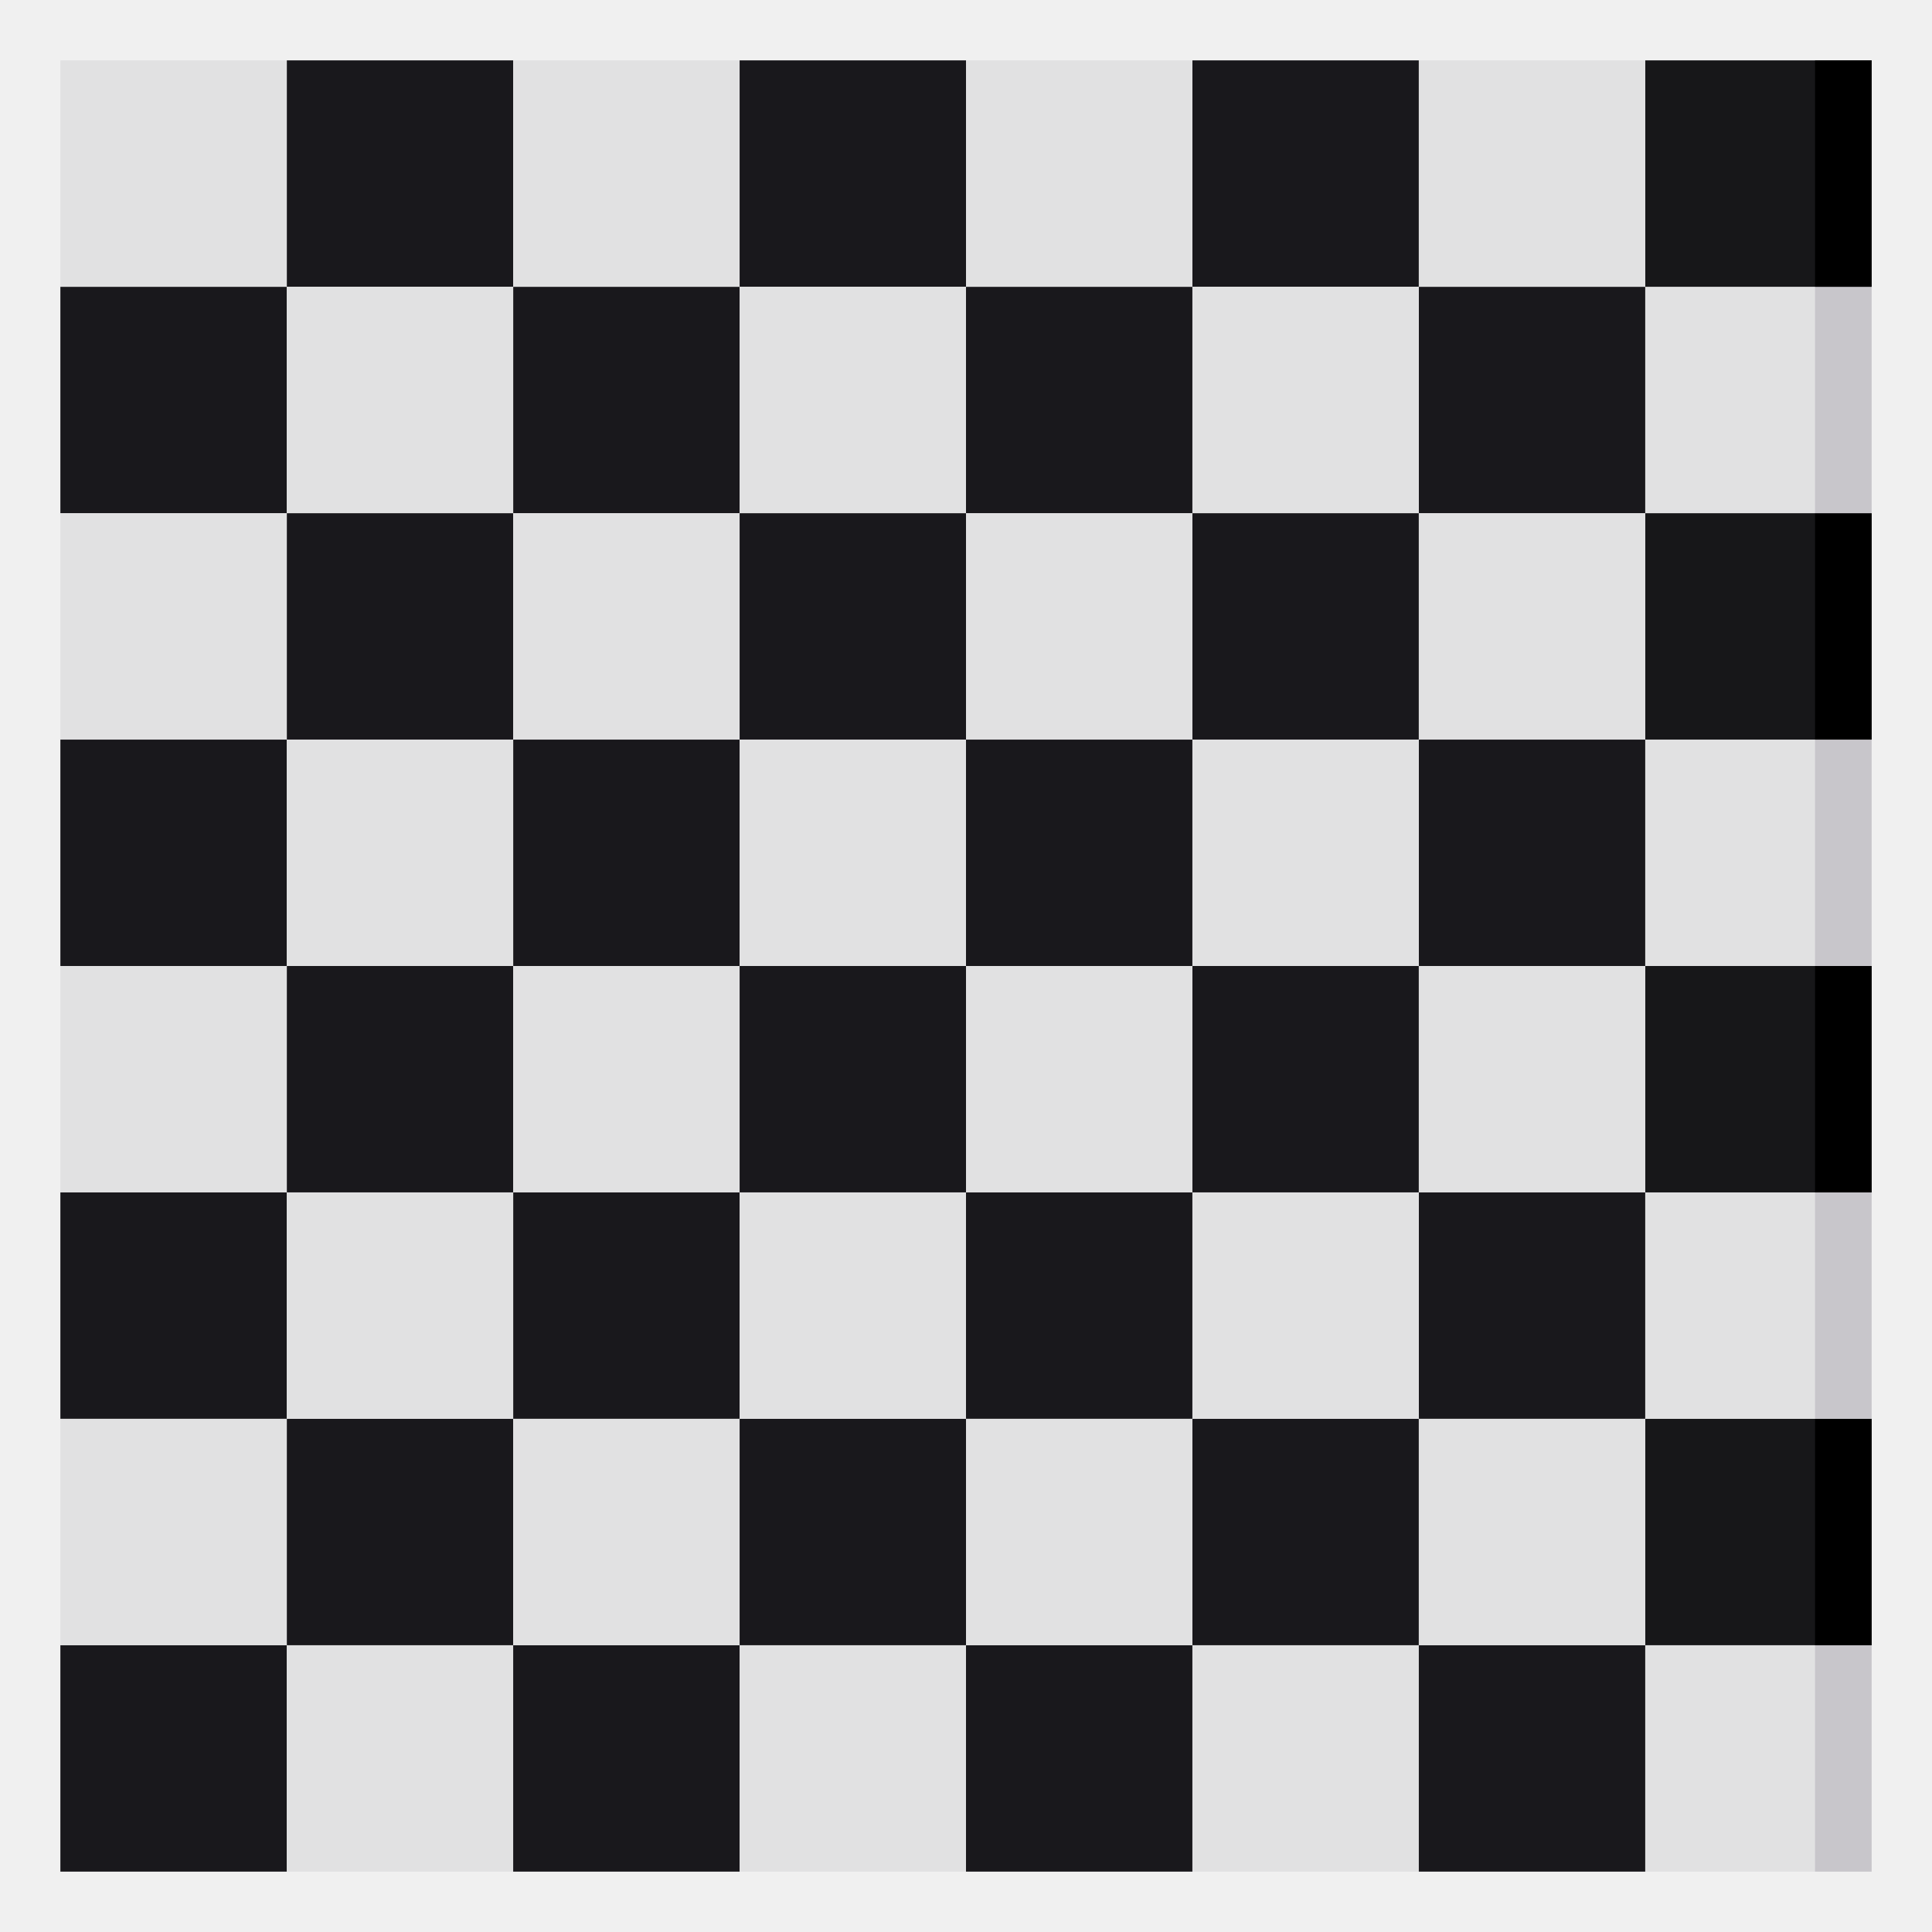
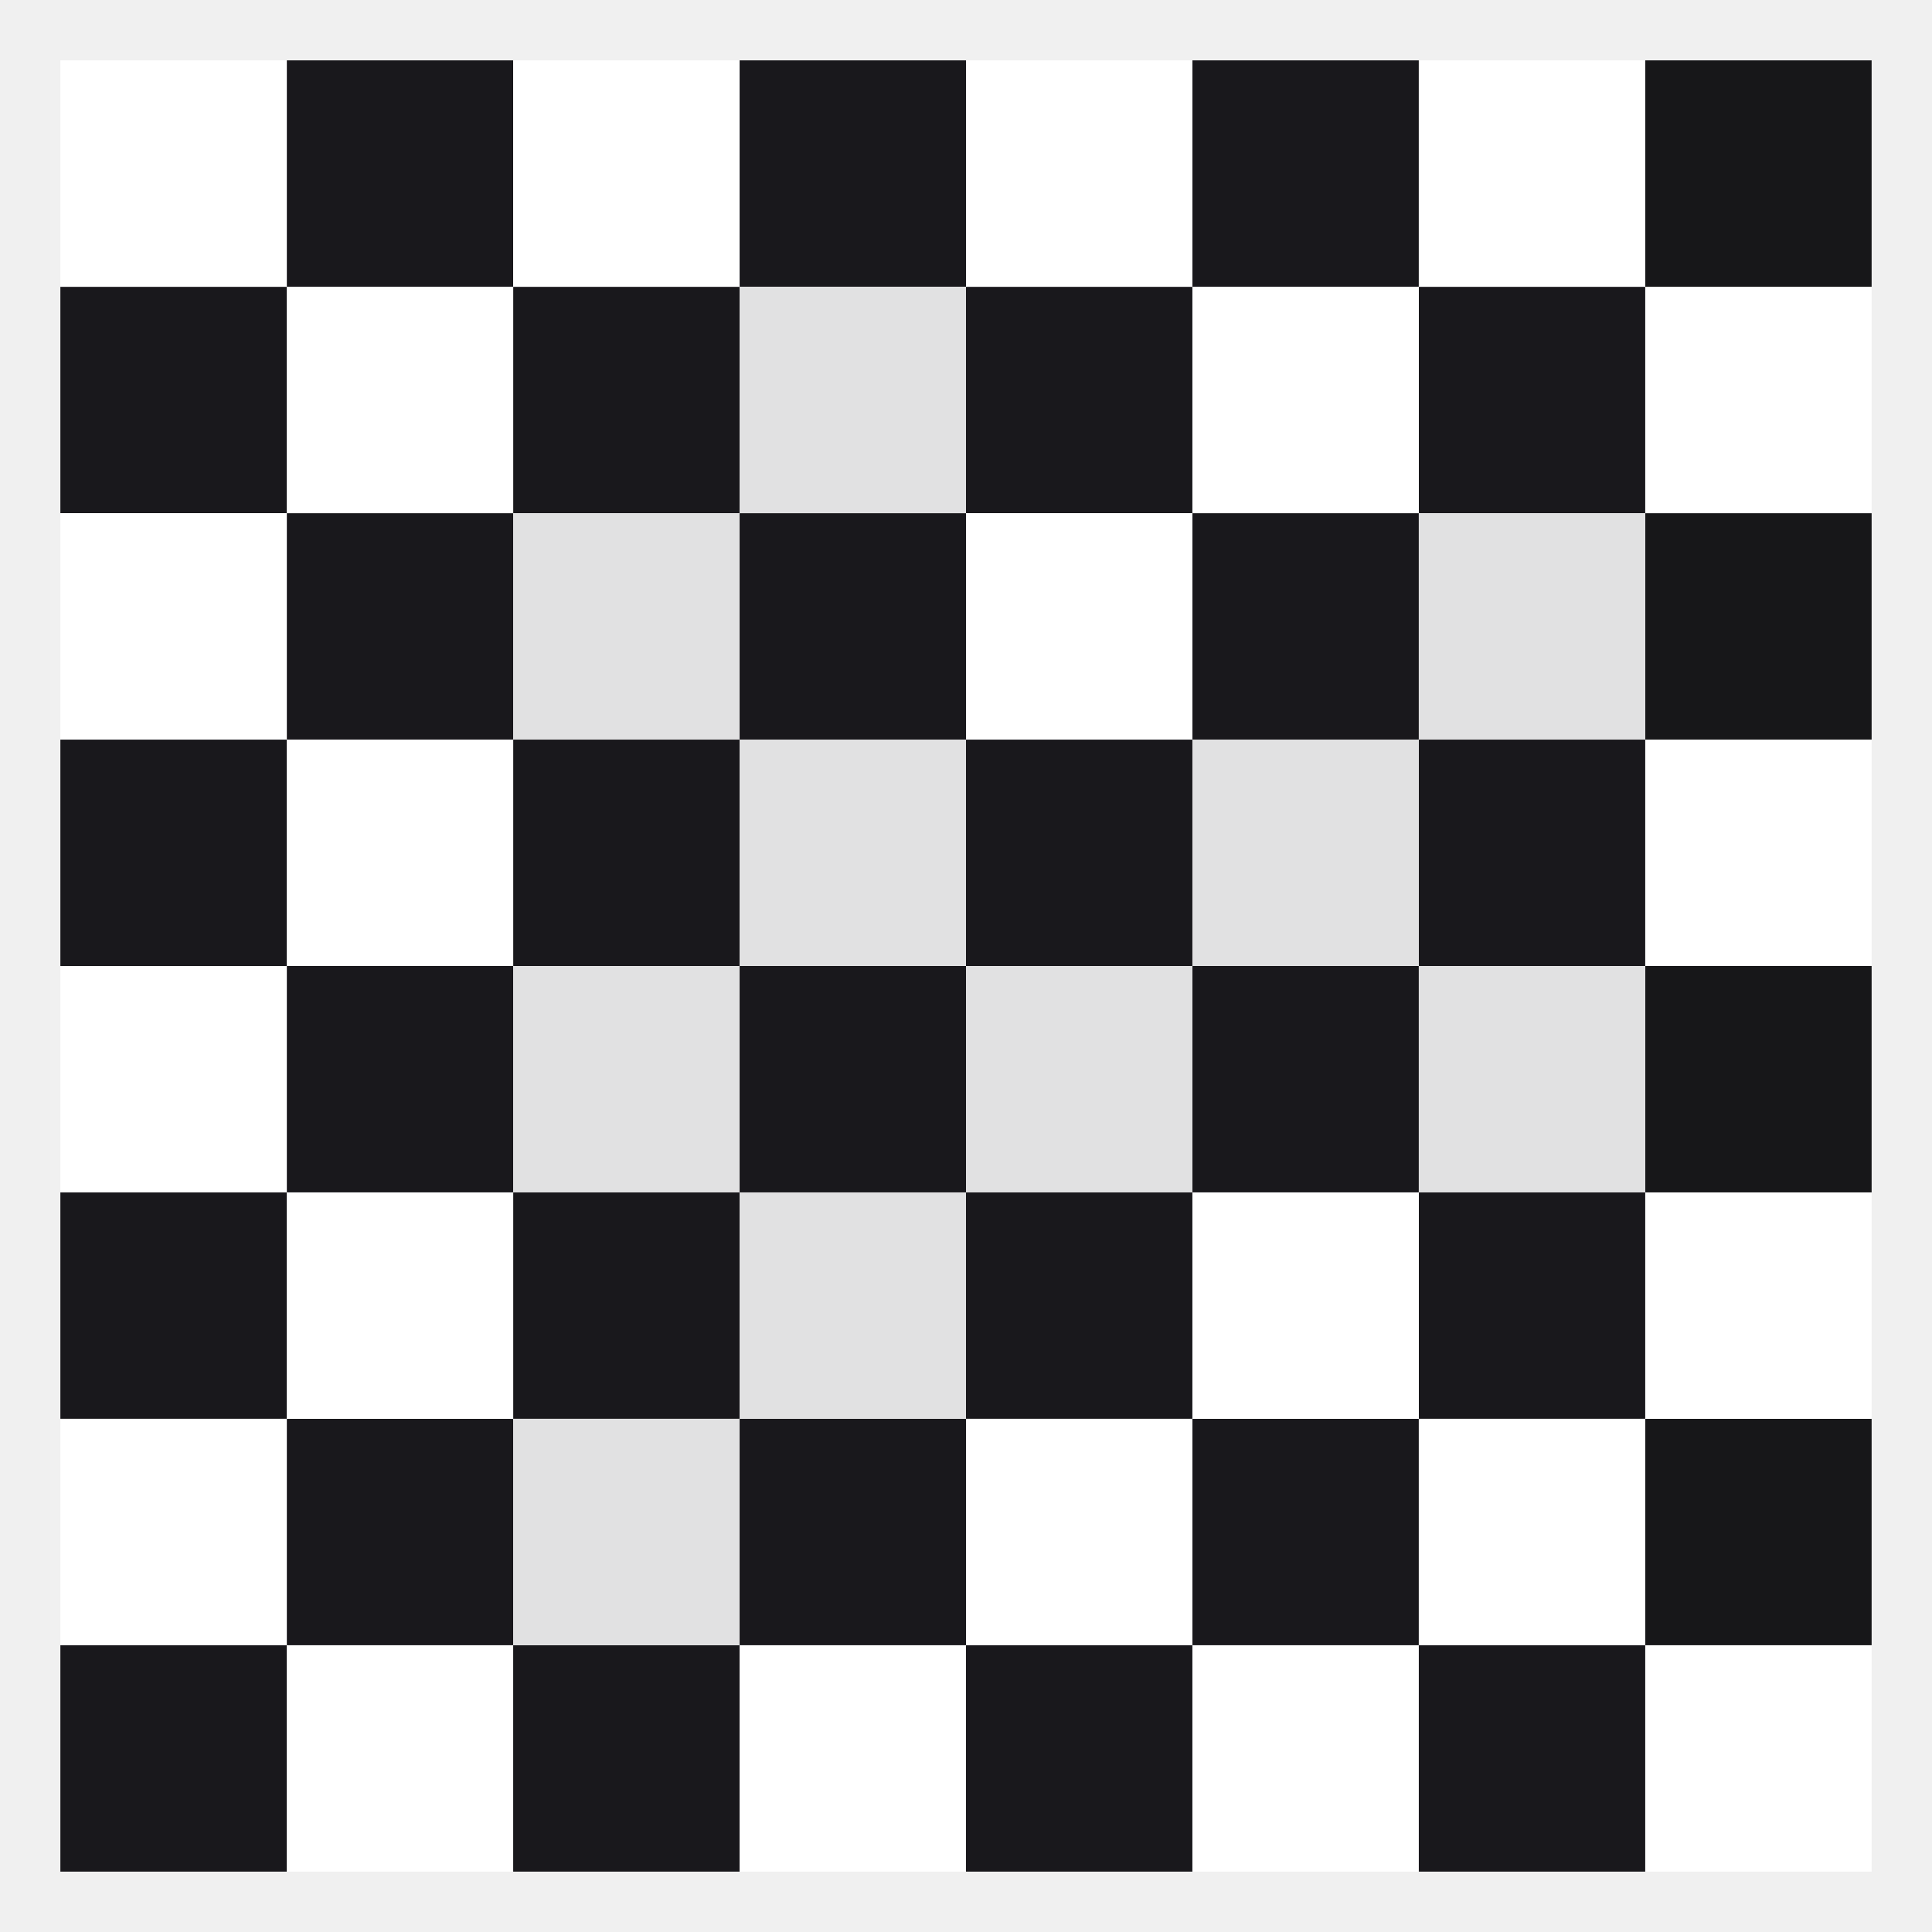
- <svg xmlns="http://www.w3.org/2000/svg" data-name="Layer 1" viewBox="0 0 512 512">
-   <rect width="60" height="60" x="436" y="436" fill="#e1e1e2" />
-   <rect width="15" height="60" x="481" y="436" fill="#c8c6cb" />
-   <rect width="60" height="60" x="16" y="436" fill="#19181c" />
-   <rect width="60" height="60" x="76" y="436" fill="#e1e1e2" />
-   <rect width="60" height="60" x="136" y="436" fill="#19181c" />
-   <rect width="60" height="60" x="196" y="436" fill="#e1e1e2" />
-   <rect width="60" height="60" x="256" y="436" fill="#19181c" />
-   <rect width="60" height="60" x="316" y="436" fill="#e1e1e2" />
-   <rect width="60" height="60" x="376" y="436" fill="#19181c" />
-   <rect width="60" height="60" x="436" y="376" fill="#171719" />
-   <rect width="15" height="60" x="481" y="376" />
-   <rect width="60" height="60" x="436" y="316" fill="#e1e1e2" />
-   <rect width="15" height="60" x="481" y="316" fill="#c8c6cb" />
-   <rect width="60" height="60" x="436" y="256" fill="#171719" />
-   <rect width="15" height="60" x="481" y="256" />
-   <rect width="60" height="60" x="436" y="196" fill="#e1e1e2" />
-   <rect width="15" height="60" x="481" y="196" fill="#c8c6cb" />
-   <rect width="60" height="60" x="436" y="136" fill="#171719" />
-   <rect width="15" height="60" x="481" y="136" />
-   <rect width="60" height="60" x="436" y="76" fill="#e1e1e2" />
-   <rect width="15" height="60" x="481" y="76" fill="#c8c6cb" />
-   <rect width="60" height="60" x="436" y="16" fill="#171719" />
-   <rect width="15" height="60" x="481" y="16" />
-   <rect width="60" height="60" x="76" y="376" fill="#19181c" />
-   <rect width="60" height="60" x="196" y="376" fill="#19181c" />
-   <rect width="60" height="60" x="316" y="376" fill="#19181c" />
-   <rect width="60" height="60" x="16" y="316" fill="#19181c" />
-   <rect width="60" height="60" x="136" y="316" fill="#19181c" />
-   <rect width="60" height="60" x="256" y="316" fill="#19181c" />
-   <rect width="60" height="60" x="376" y="316" fill="#19181c" />
-   <rect width="60" height="60" x="76" y="256" fill="#19181c" />
-   <rect width="60" height="60" x="196" y="256" fill="#19181c" />
-   <rect width="60" height="60" x="316" y="256" fill="#19181c" />
-   <rect width="60" height="60" x="16" y="196" fill="#19181c" />
-   <rect width="60" height="60" x="136" y="196" fill="#19181c" />
-   <rect width="60" height="60" x="256" y="196" fill="#19181c" />
-   <rect width="60" height="60" x="376" y="196" fill="#19181c" />
-   <rect width="60" height="60" x="76" y="136" fill="#19181c" />
-   <rect width="60" height="60" x="196" y="136" fill="#19181c" />
-   <rect width="60" height="60" x="316" y="136" fill="#19181c" />
-   <rect width="60" height="60" x="16" y="76" fill="#19181c" />
-   <rect width="60" height="60" x="136" y="76" fill="#19181c" />
-   <rect width="60" height="60" x="256" y="76" fill="#19181c" />
-   <rect width="60" height="60" x="376" y="76" fill="#19181c" />
-   <rect width="60" height="60" x="76" y="16" fill="#19181c" />
-   <rect width="60" height="60" x="196" y="16" fill="#19181c" />
-   <rect width="60" height="60" x="316" y="16" fill="#19181c" />
-   <rect width="60" height="60" x="16" y="376" fill="#e1e1e2" />
-   <rect width="60" height="60" x="136" y="376" fill="#e1e1e2" />
-   <rect width="60" height="60" x="256" y="376" fill="#e1e1e2" />
-   <rect width="60" height="60" x="376" y="376" fill="#e1e1e2" />
-   <rect width="60" height="60" x="76" y="316" fill="#e1e1e2" />
-   <rect width="60" height="60" x="196" y="316" fill="#e1e1e2" />
-   <rect width="60" height="60" x="316" y="316" fill="#e1e1e2" />
-   <rect width="60" height="60" x="16" y="256" fill="#e1e1e2" />
-   <rect width="60" height="60" x="136" y="256" fill="#e1e1e2" />
-   <rect width="60" height="60" x="256" y="256" fill="#e1e1e2" />
-   <rect width="60" height="60" x="376" y="256" fill="#e1e1e2" />
-   <rect width="60" height="60" x="76" y="196" fill="#e1e1e2" />
-   <rect width="60" height="60" x="196" y="196" fill="#e1e1e2" />
-   <rect width="60" height="60" x="316" y="196" fill="#e1e1e2" />
-   <rect width="60" height="60" x="16" y="136" fill="#e1e1e2" />
-   <rect width="60" height="60" x="136" y="136" fill="#e1e1e2" />
-   <rect width="60" height="60" x="256" y="136" fill="#e1e1e2" />
-   <rect width="60" height="60" x="376" y="136" fill="#e1e1e2" />
-   <rect width="60" height="60" x="76" y="76" fill="#e1e1e2" />
-   <rect width="60" height="60" x="196" y="76" fill="#e1e1e2" />
-   <rect width="60" height="60" x="316" y="76" fill="#e1e1e2" />
-   <rect width="60" height="60" x="16" y="16" fill="#e1e1e2" />
-   <rect width="60" height="60" x="136" y="16" fill="#e1e1e2" />
-   <rect width="60" height="60" x="256" y="16" fill="#e1e1e2" />
-   <rect width="60" height="60" x="376" y="16" fill="#e1e1e2" />
+ <svg xmlns="http://www.w3.org/2000/svg" version="1.1" id="Layer_1" x="0px" y="0px" viewBox="0 0 512 512" style="enable-background:new 0 0 512 512;" xml:space="preserve">
+   <style type="text/css">
+ 	.st0{fill:#FFFFFF;}
+ 	.st1{fill:#19181C;}
+ 	.st2{fill:#171719;}
+ 	.st3{fill:#E1E1E2;}
+ </style>
+   <rect x="436" y="436" class="st0" width="60" height="60" />
+   <rect x="16" y="436" class="st1" width="60" height="60" />
+   <rect x="76" y="436" class="st0" width="60" height="60" />
+   <rect x="136" y="436" class="st1" width="60" height="60" />
+   <rect x="196" y="436" class="st0" width="60" height="60" />
+   <rect x="256" y="436" class="st1" width="60" height="60" />
+   <rect x="316" y="436" class="st0" width="60" height="60" />
+   <rect x="376" y="436" class="st1" width="60" height="60" />
+   <rect x="436" y="376" class="st2" width="60" height="60" />
+   <rect x="436" y="316" class="st0" width="60" height="60" />
+   <rect x="436" y="256" class="st2" width="60" height="60" />
+   <rect x="436" y="196" class="st0" width="60" height="60" />
+   <rect x="436" y="136" class="st2" width="60" height="60" />
+   <rect x="436" y="76" class="st0" width="60" height="60" />
+   <rect x="436" y="16" class="st2" width="60" height="60" />
+   <rect x="76" y="376" class="st1" width="60" height="60" />
+   <rect x="196" y="376" class="st1" width="60" height="60" />
+   <rect x="316" y="376" class="st1" width="60" height="60" />
+   <rect x="16" y="316" class="st1" width="60" height="60" />
+   <rect x="136" y="316" class="st1" width="60" height="60" />
+   <rect x="256" y="316" class="st1" width="60" height="60" />
+   <rect x="376" y="316" class="st1" width="60" height="60" />
+   <rect x="76" y="256" class="st1" width="60" height="60" />
+   <rect x="196" y="256" class="st1" width="60" height="60" />
+   <rect x="316" y="256" class="st1" width="60" height="60" />
+   <rect x="16" y="196" class="st1" width="60" height="60" />
+   <rect x="136" y="196" class="st1" width="60" height="60" />
+   <rect x="256" y="196" class="st1" width="60" height="60" />
+   <rect x="376" y="196" class="st1" width="60" height="60" />
+   <rect x="76" y="136" class="st1" width="60" height="60" />
+   <rect x="196" y="136" class="st1" width="60" height="60" />
+   <rect x="316" y="136" class="st1" width="60" height="60" />
+   <rect x="16" y="76" class="st1" width="60" height="60" />
+   <rect x="136" y="76" class="st1" width="60" height="60" />
+   <rect x="256" y="76" class="st1" width="60" height="60" />
+   <rect x="376" y="76" class="st1" width="60" height="60" />
+   <rect x="76" y="16" class="st1" width="60" height="60" />
+   <rect x="196" y="16" class="st1" width="60" height="60" />
+   <rect x="316" y="16" class="st1" width="60" height="60" />
+   <rect x="16" y="376" class="st0" width="60" height="60" />
+   <rect x="136" y="376" class="st3" width="60" height="60" />
+   <rect x="256" y="376" class="st0" width="60" height="60" />
+   <rect x="376" y="376" class="st0" width="60" height="60" />
+   <rect x="76" y="316" class="st0" width="60" height="60" />
+   <rect x="196" y="316" class="st3" width="60" height="60" />
+   <rect x="316" y="316" class="st0" width="60" height="60" />
+   <rect x="16" y="256" class="st0" width="60" height="60" />
+   <rect x="136" y="256" class="st3" width="60" height="60" />
+   <rect x="256" y="256" class="st3" width="60" height="60" />
+   <rect x="376" y="256" class="st3" width="60" height="60" />
+   <rect x="76" y="196" class="st0" width="60" height="60" />
+   <rect x="196" y="196" class="st3" width="60" height="60" />
+   <rect x="316" y="196" class="st3" width="60" height="60" />
+   <rect x="16" y="136" class="st0" width="60" height="60" />
+   <rect x="136" y="136" class="st3" width="60" height="60" />
+   <rect x="256" y="136" class="st0" width="60" height="60" />
+   <rect x="376" y="136" class="st3" width="60" height="60" />
+   <rect x="76" y="76" class="st0" width="60" height="60" />
+   <rect x="196" y="76" class="st3" width="60" height="60" />
+   <rect x="316" y="76" class="st0" width="60" height="60" />
+   <rect x="16" y="16" class="st0" width="60" height="60" />
+   <rect x="136" y="16" class="st0" width="60" height="60" />
+   <rect x="256" y="16" class="st0" width="60" height="60" />
+   <rect x="376" y="16" class="st0" width="60" height="60" />
</svg>
